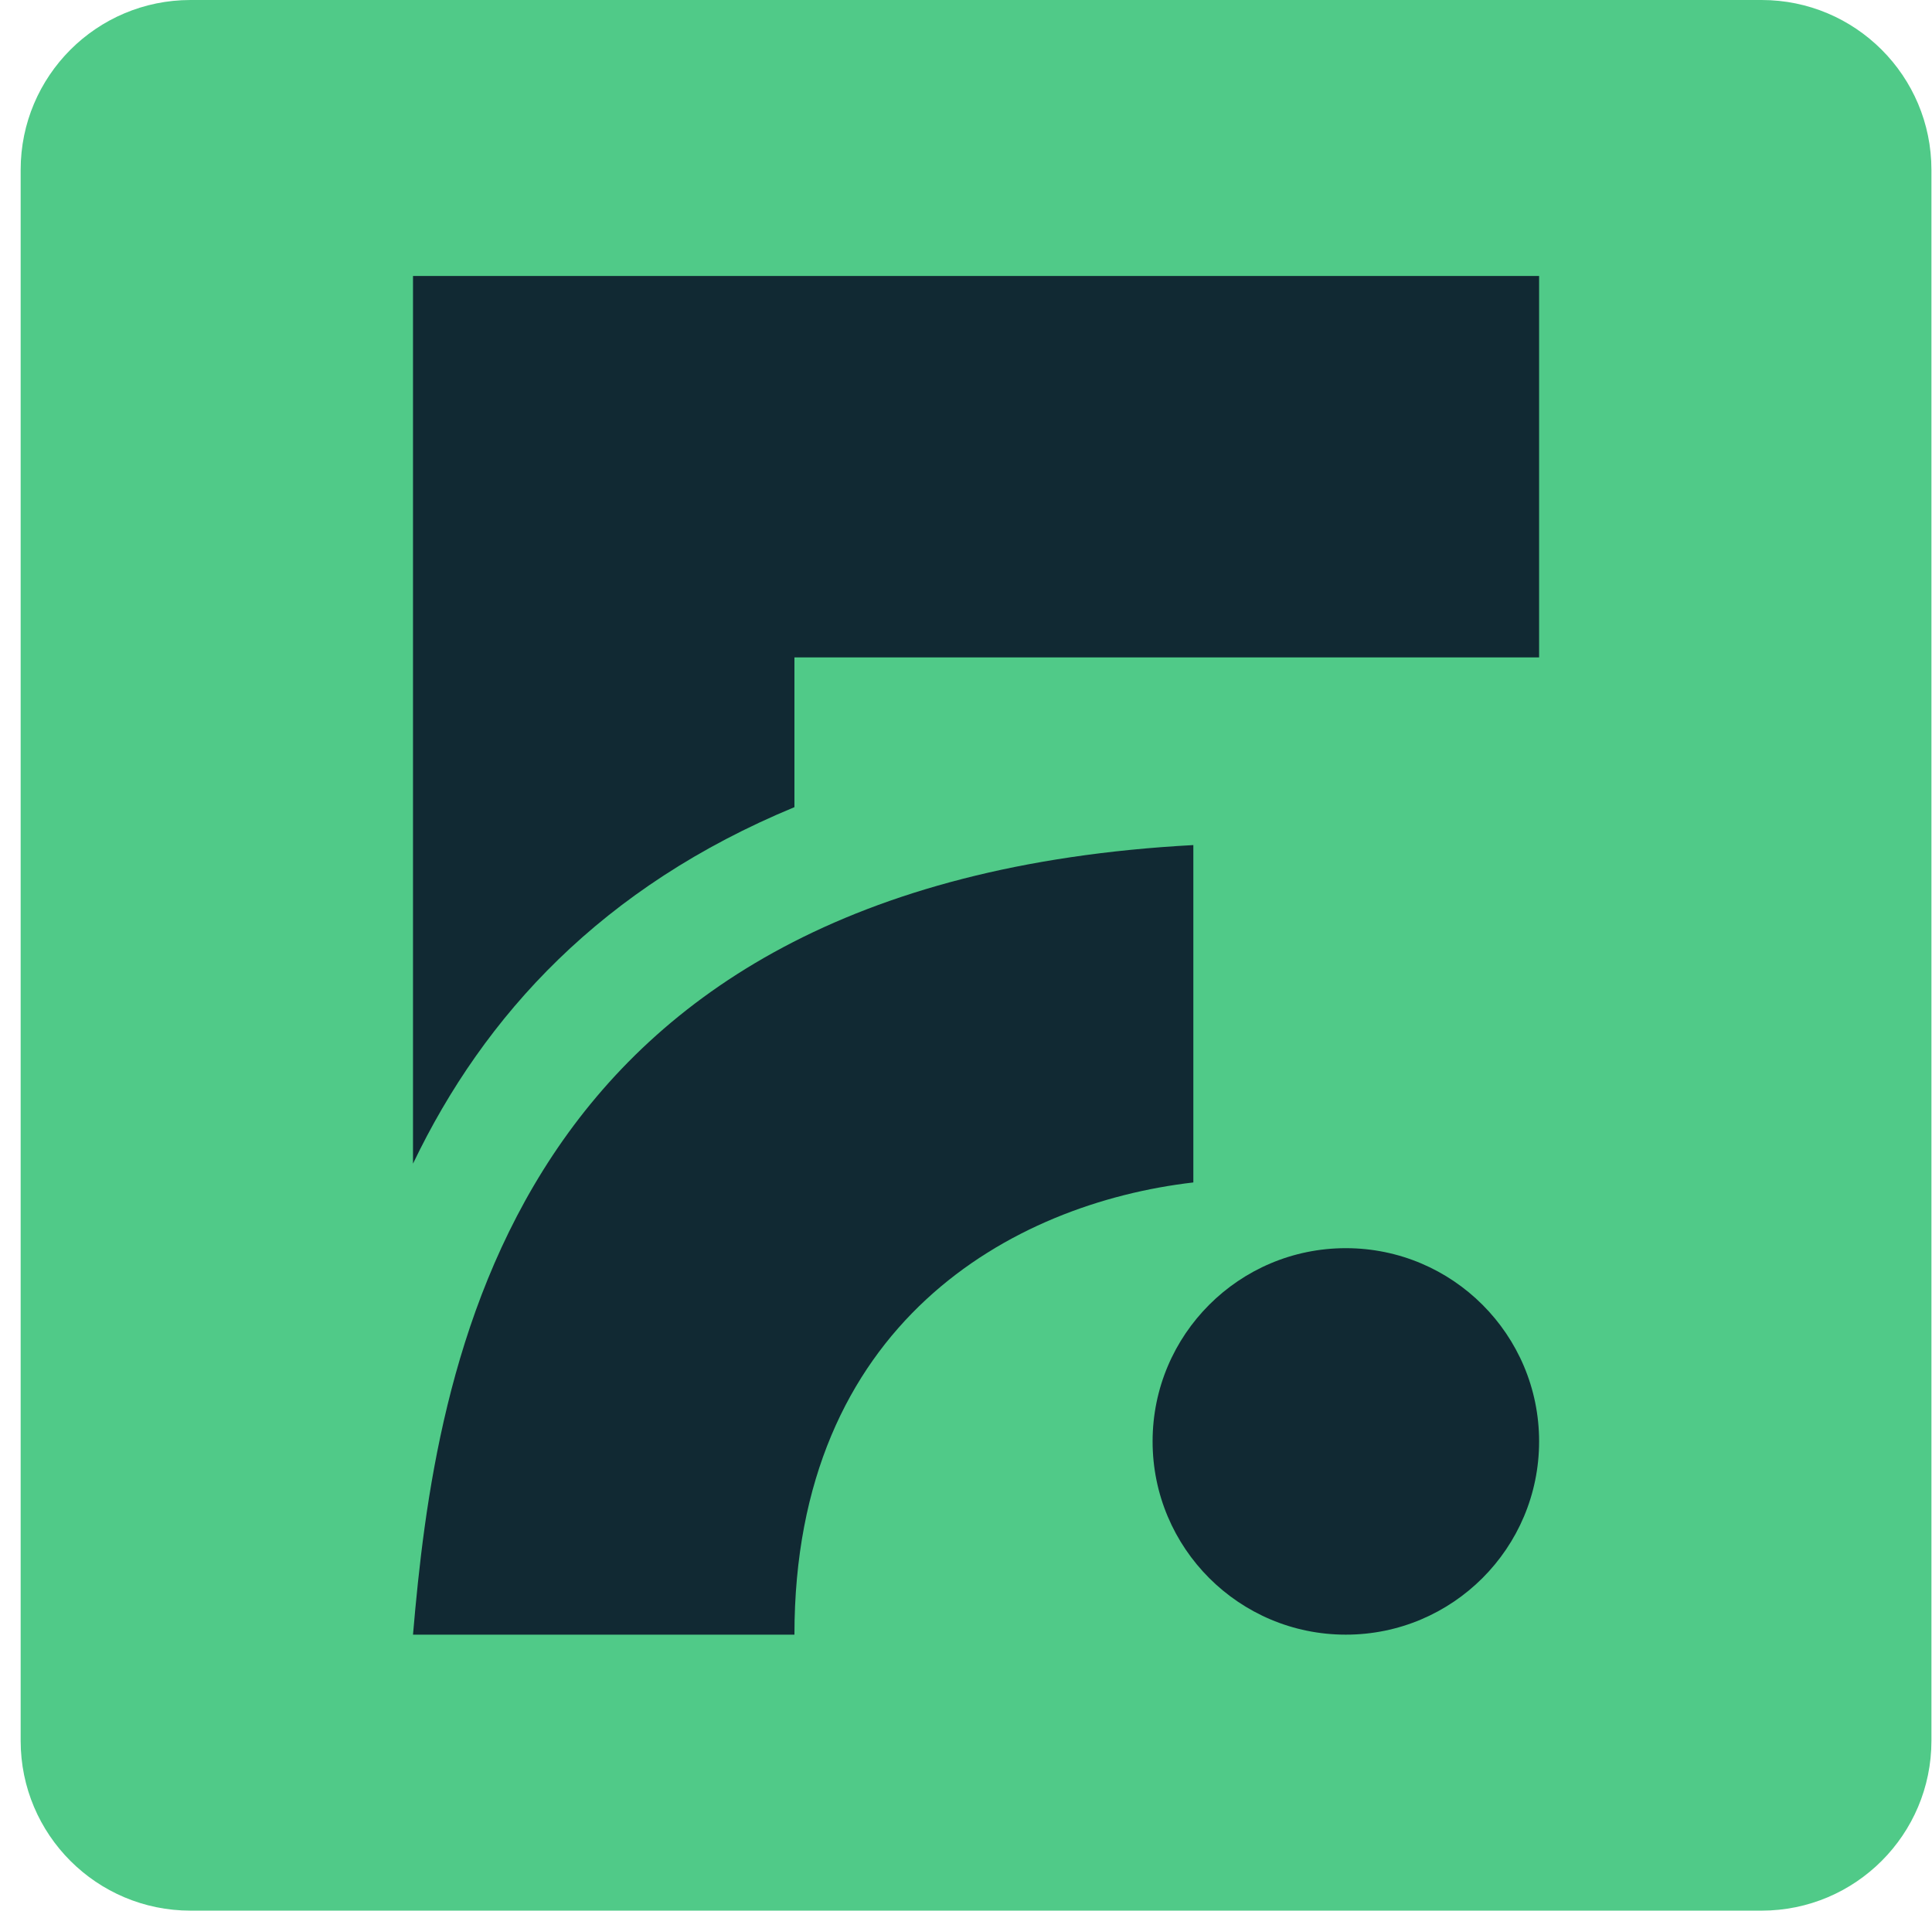
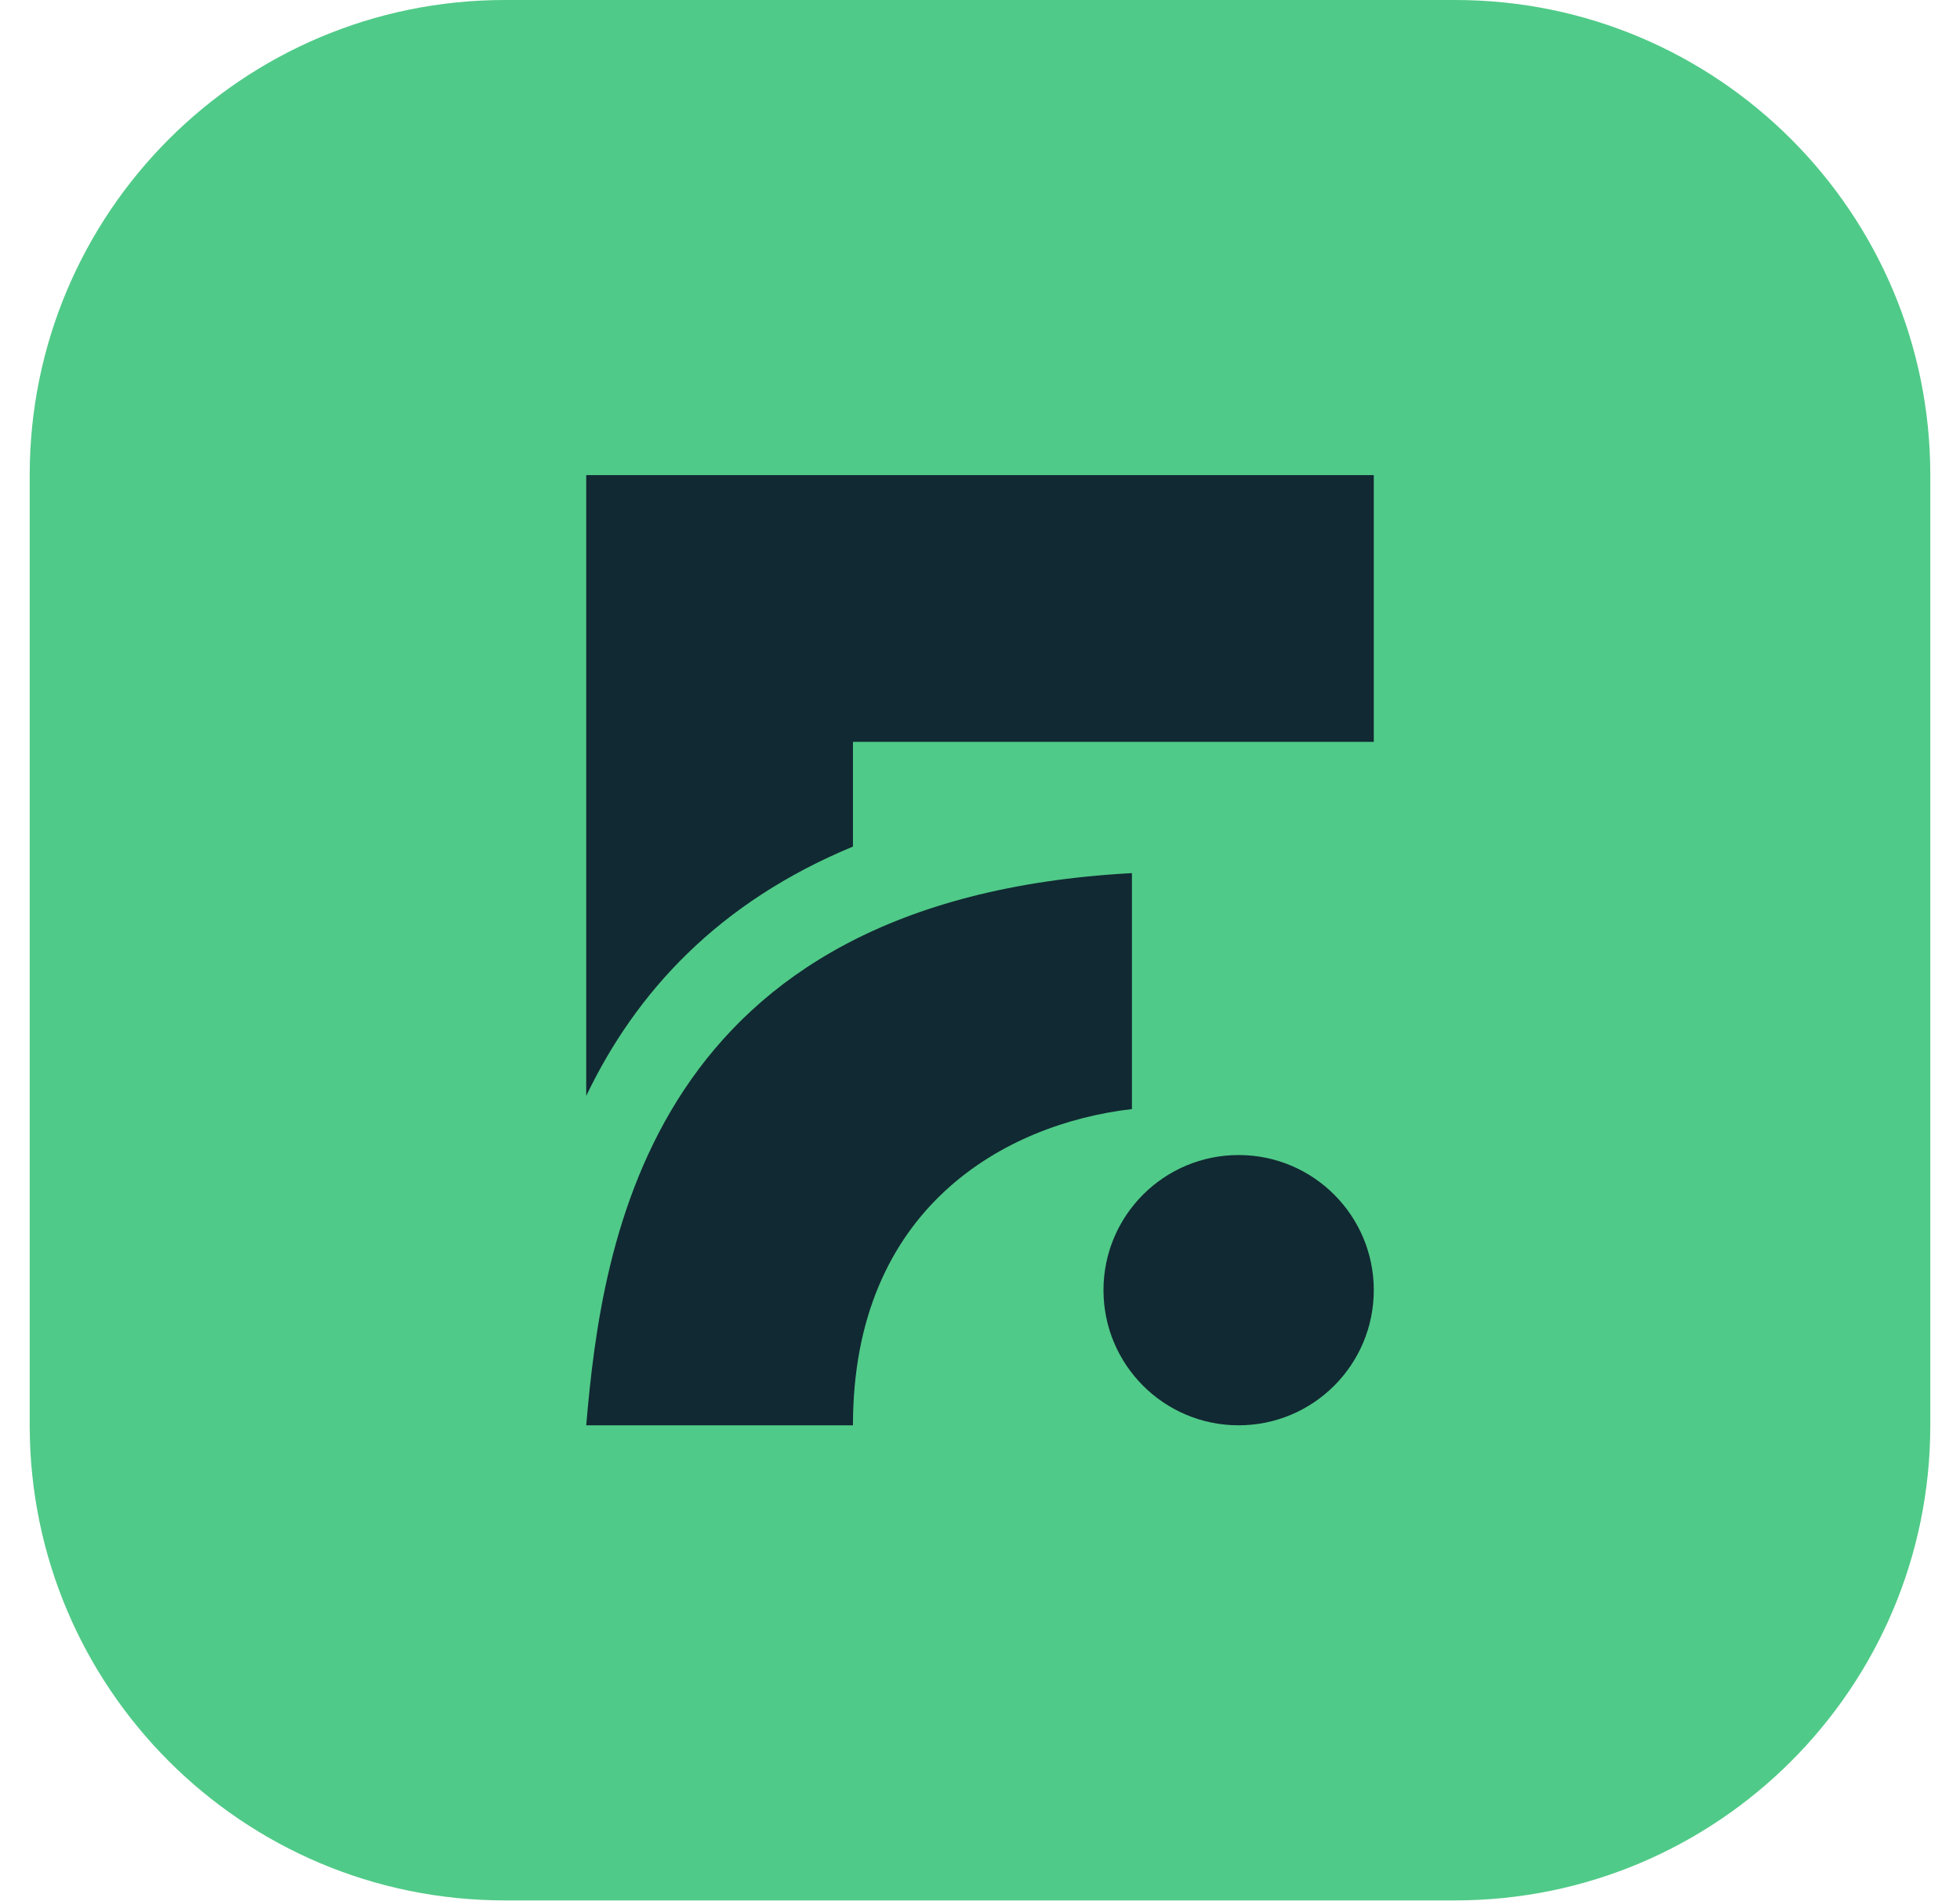
- <svg xmlns="http://www.w3.org/2000/svg" width="91" height="90" viewBox="0 0 91 90" fill="none">
-   <rect x="0.973" width="90" height="90" rx="8" fill="#50CA88" />
-   <path d="M72.494 13V30.967L37.419 30.967V38.021C28.377 41.764 22.817 47.794 19.453 54.814V13H72.494Z" fill="#112933" />
-   <path d="M19.453 77H37.419C37.419 62.33 47.677 56.687 56.208 55.699V39.807C23.704 41.557 20.516 64.603 19.453 77Z" fill="#112933" />
-   <path d="M72.494 67.897C72.494 72.925 68.418 77 63.391 77C58.364 77 54.289 72.925 54.289 67.897C54.289 62.87 58.364 58.795 63.391 58.795C68.418 58.795 72.494 62.87 72.494 67.897Z" fill="#112933" />
+ <svg xmlns="http://www.w3.org/2000/svg" width="33" height="32" viewBox="0 0 33 32" fill="none">
+   <rect x="0.5" width="32" height="32" rx="8" fill="#50CA88" />
+   <path d="M23.13 8V12.492L14.361 12.492V14.255C12.101 15.191 10.711 16.698 9.87 18.453V8H23.13Z" fill="#112933" />
+   <path d="M9.87 24H14.361C14.361 20.332 16.926 18.922 19.058 18.675V14.702C10.932 15.139 10.136 20.901 9.87 24Z" fill="#112933" />
+   <path d="M23.13 21.724C23.13 22.981 22.111 24 20.854 24C19.598 24 18.579 22.981 18.579 21.724C18.579 20.468 19.598 19.449 20.854 19.449C22.111 19.449 23.13 20.468 23.13 21.724Z" fill="#112933" />
</svg>
